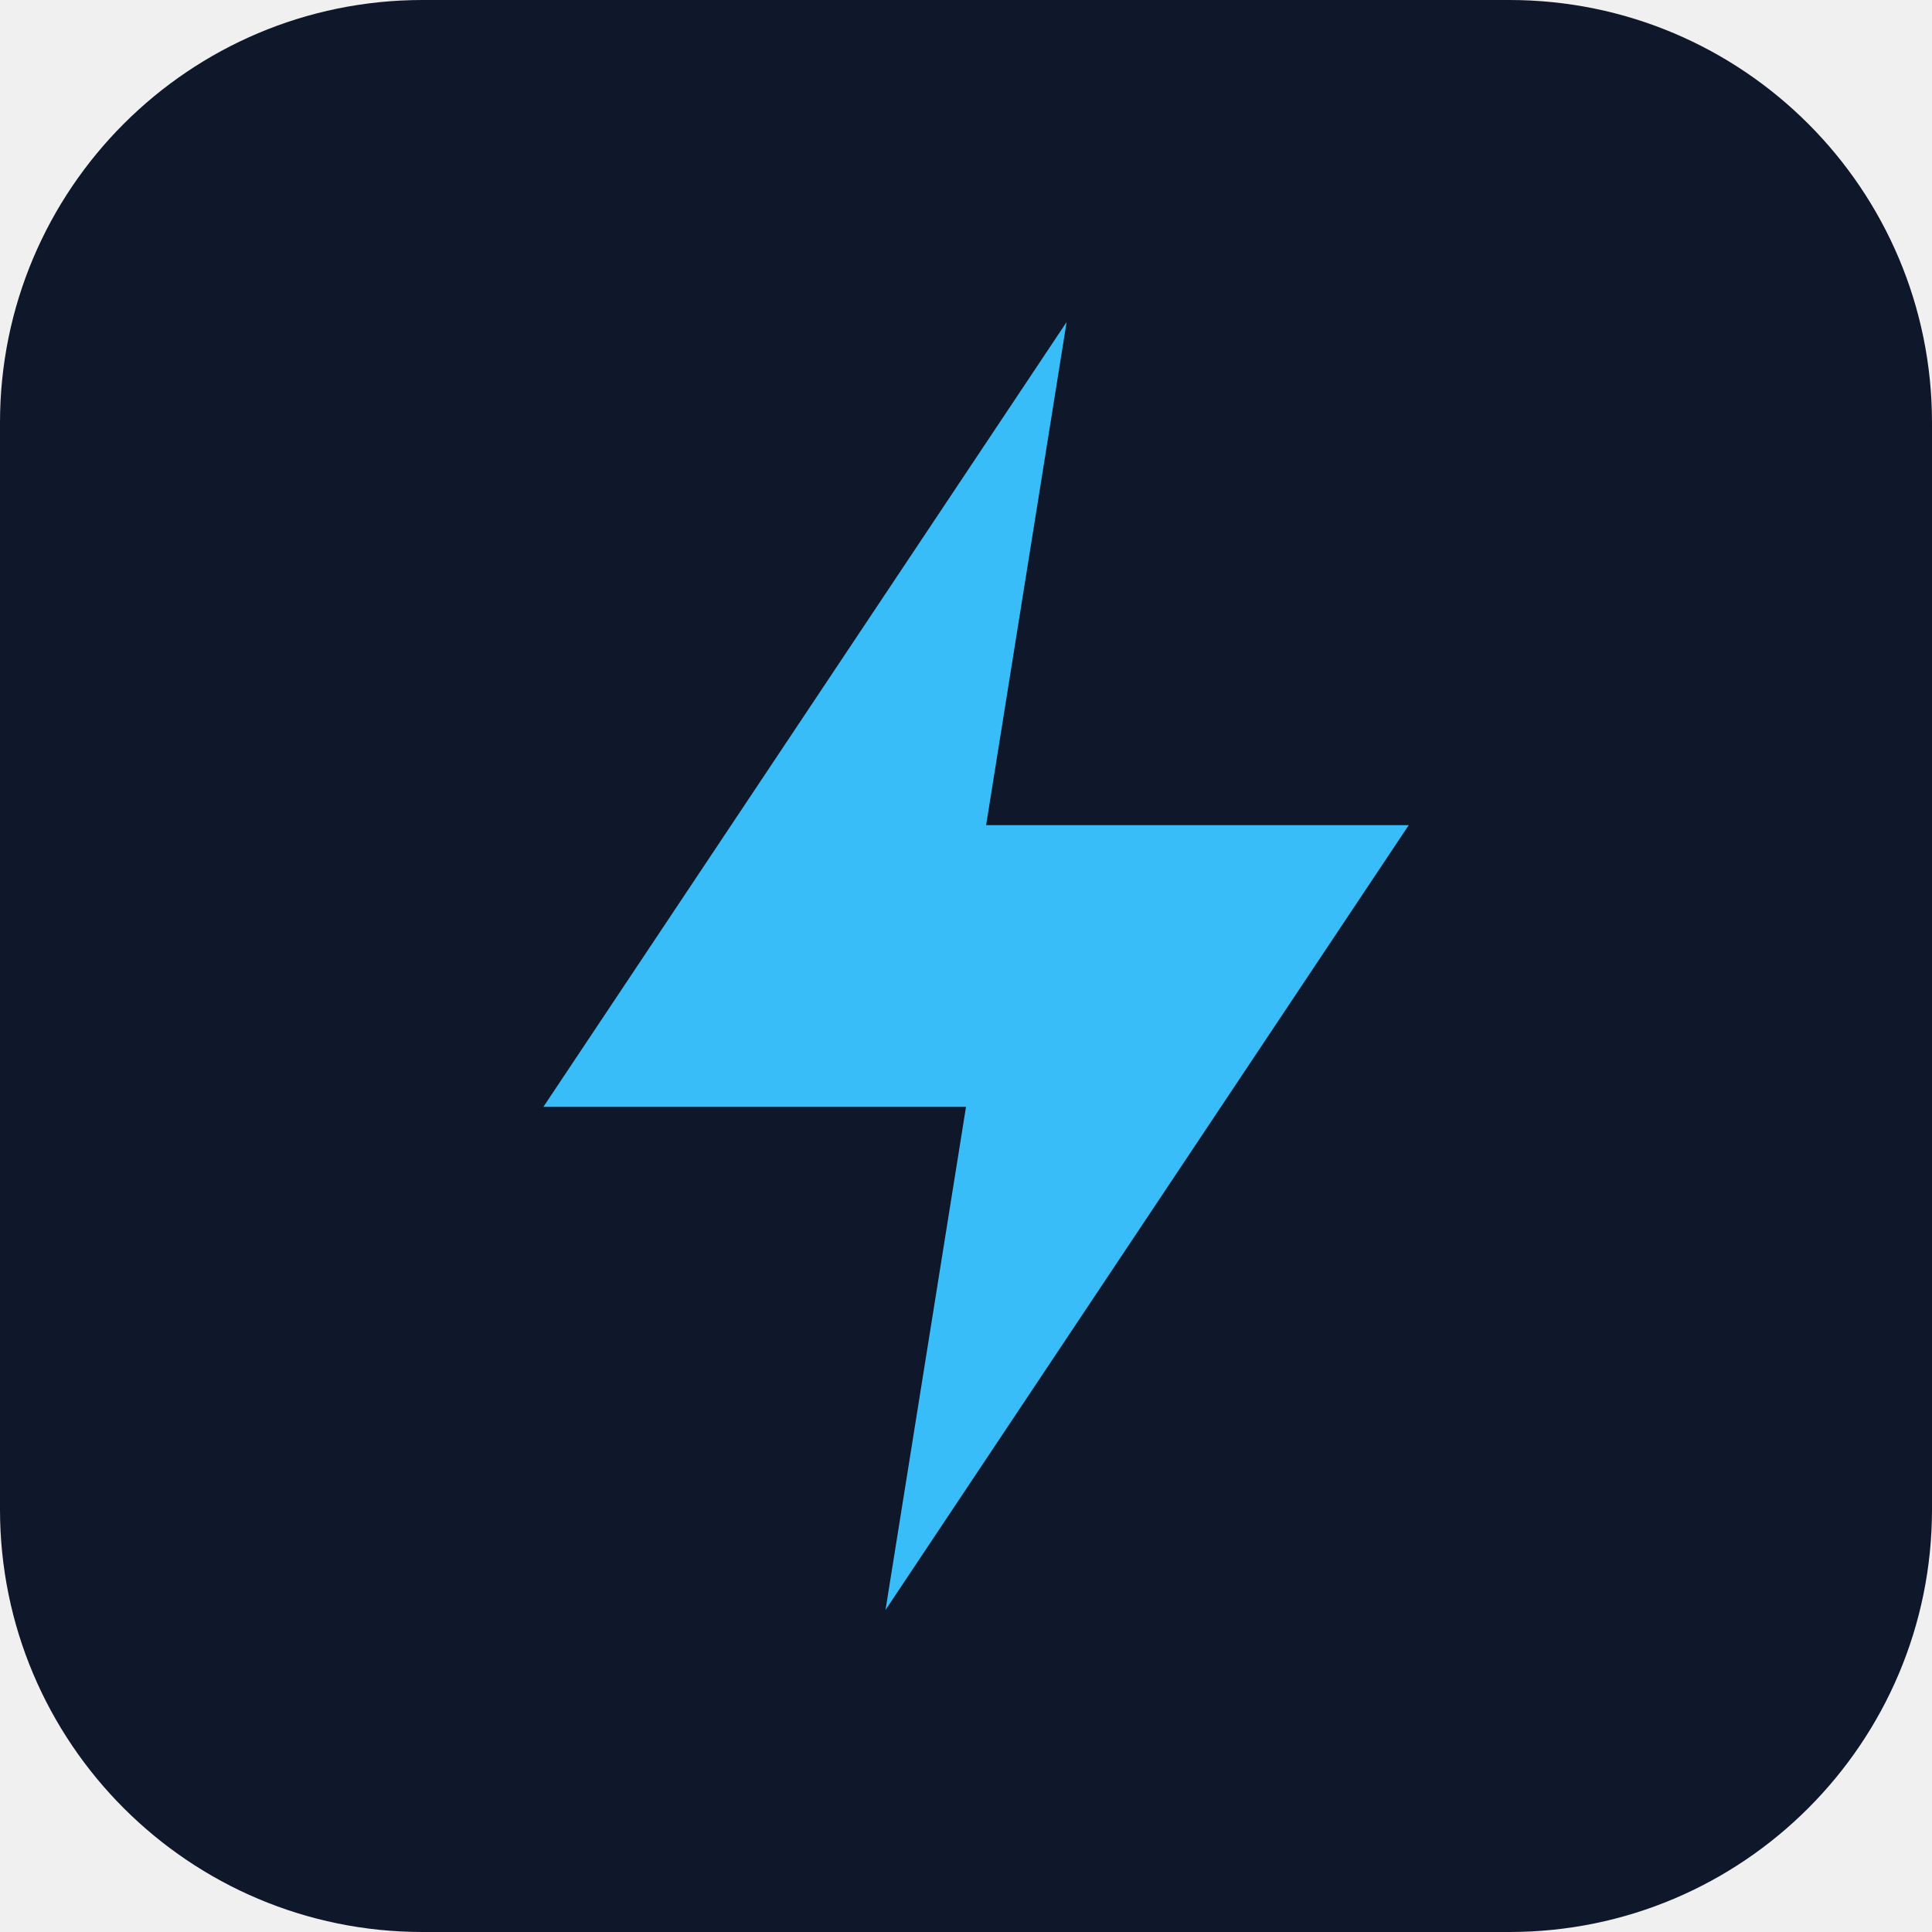
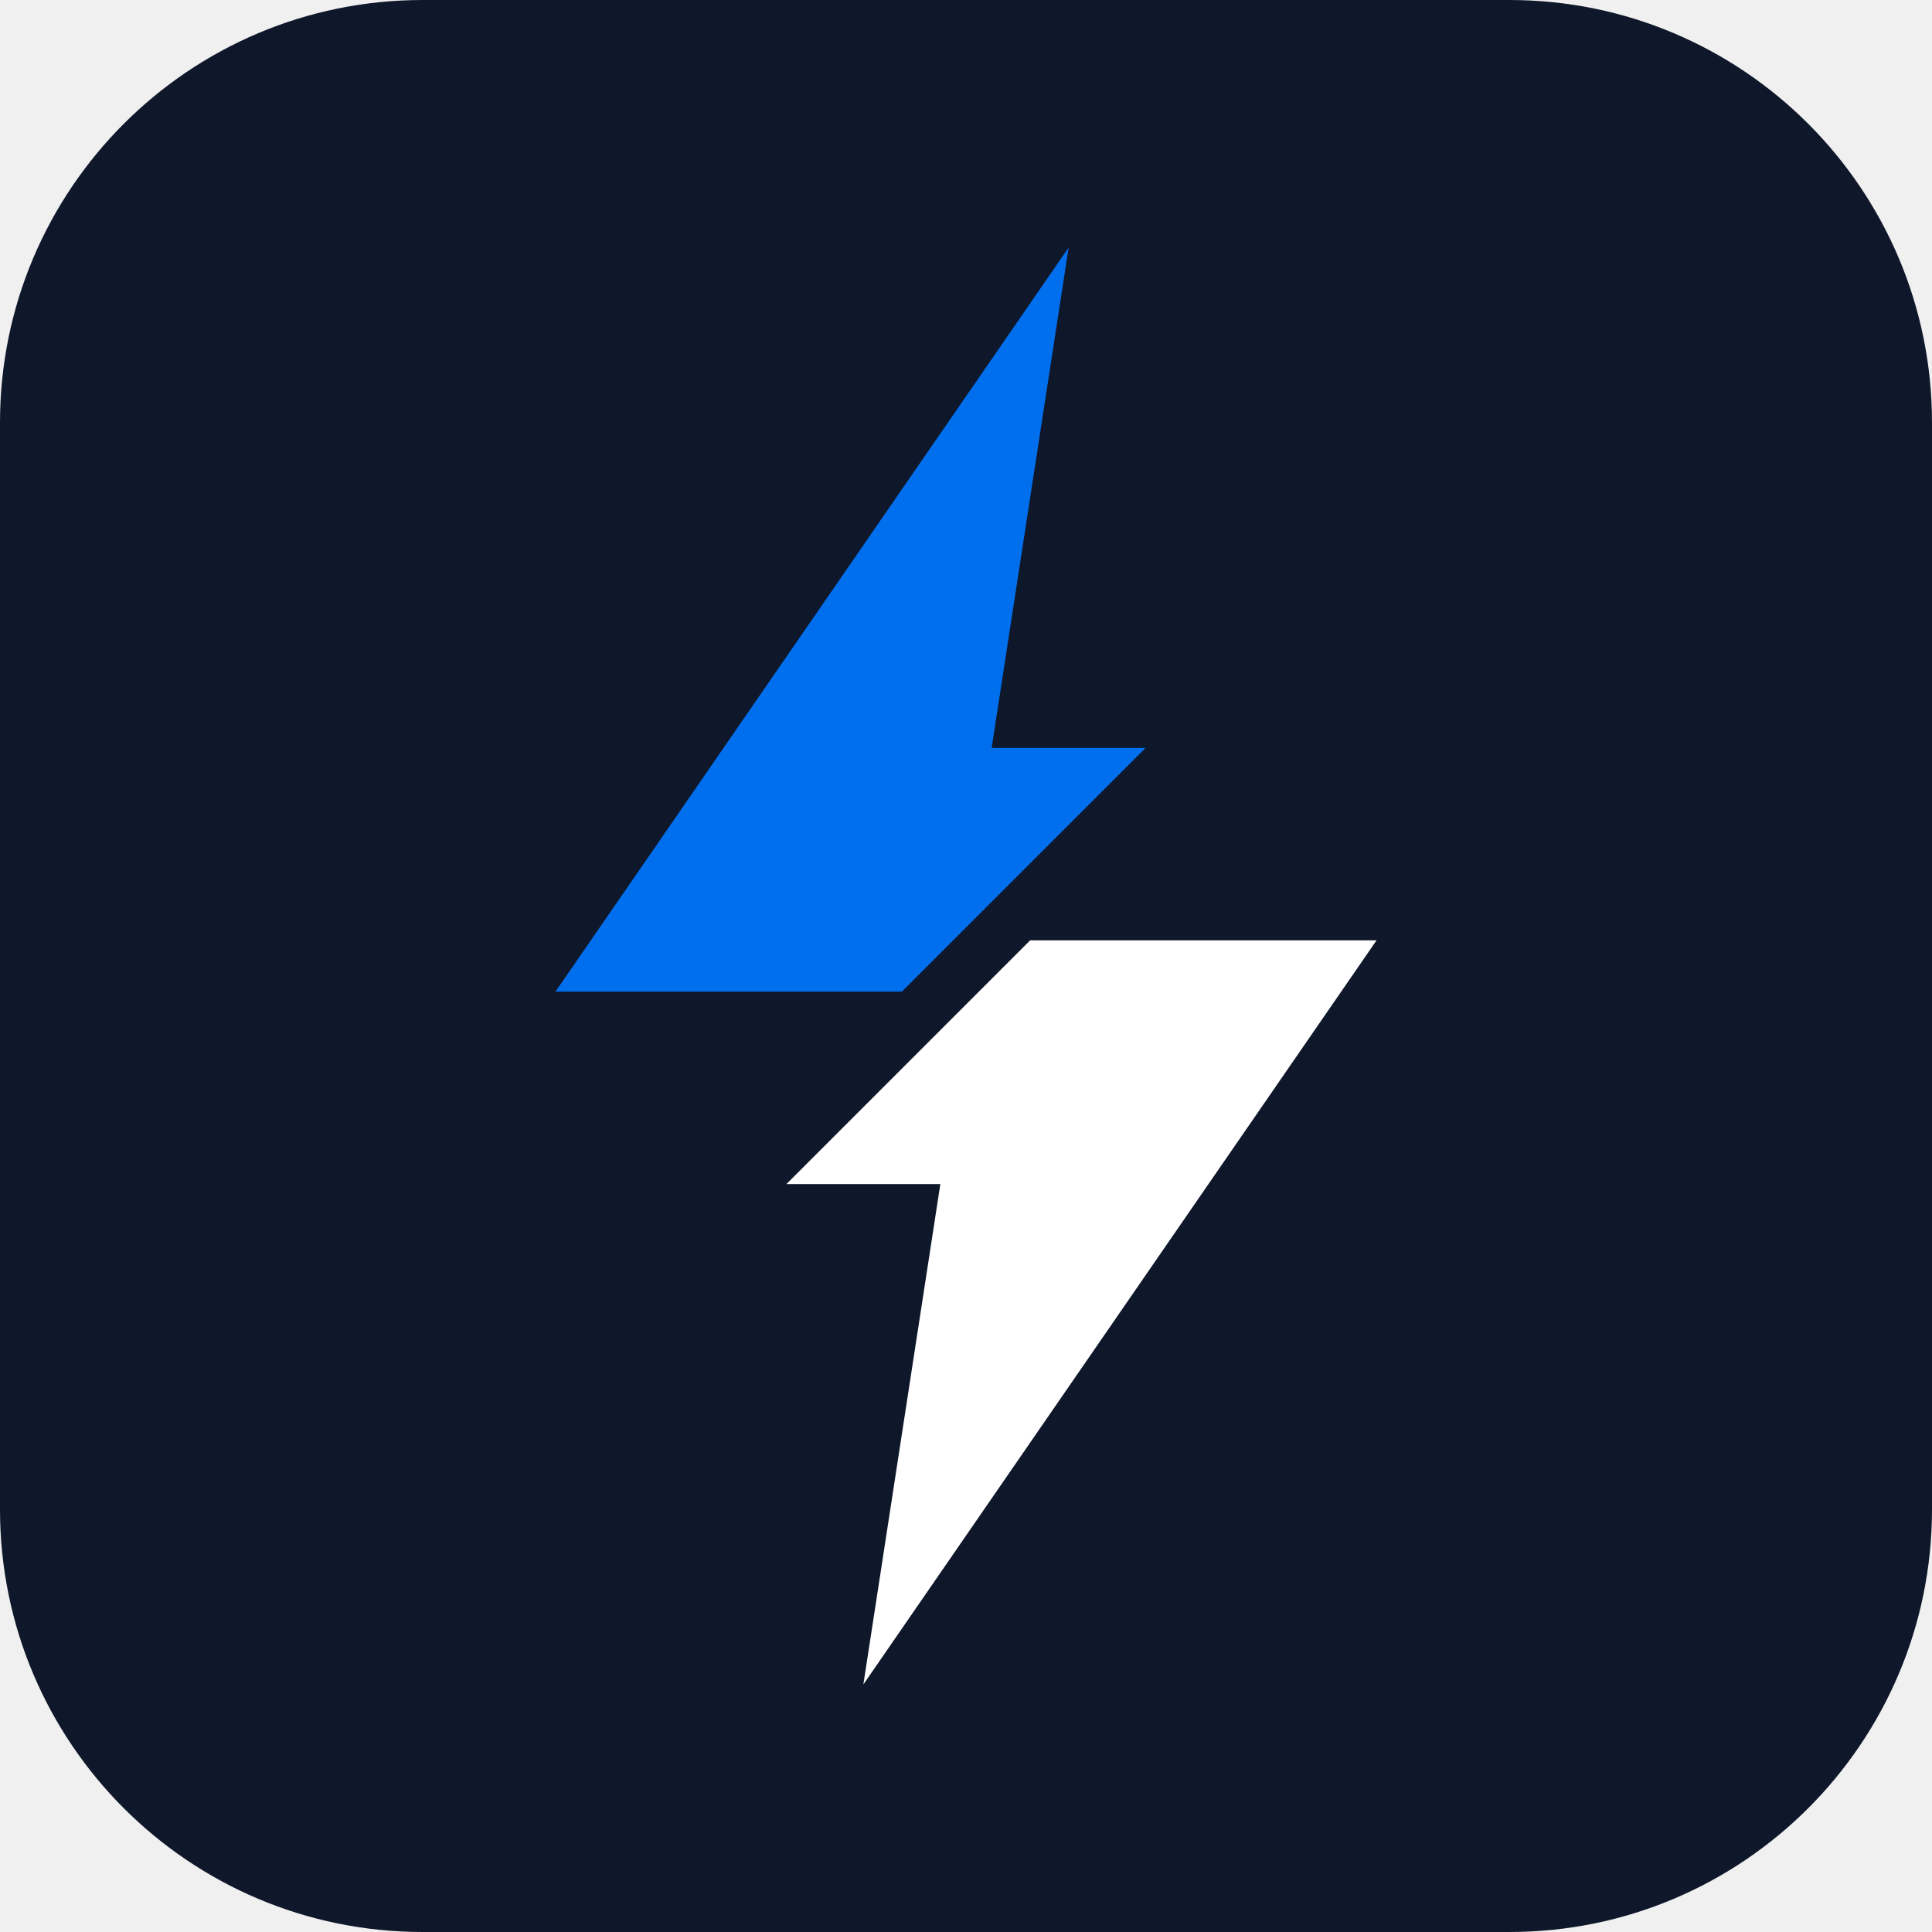
- <svg xmlns="http://www.w3.org/2000/svg" viewBox="0 0 192 192" width="192" height="192">
-   <rect width="192" height="192" rx="42" fill="#0f172a" />
-   <path d="M106 32L54 110h42l-8 50 52-78h-42l8-50z" fill="#38bdf8" />
+ <svg xmlns="http://www.w3.org/2000/svg" viewBox="0 0 256 256" width="256" height="256" role="img" aria-labelledby="t-app">
+   <rect width="256" height="256" rx="56" fill="#0F172A" />
+   <g transform="translate(19.2, 19.2) scale(0.85)">
+     <polygon points="144,16 64,132 118,132 156,94 132,94" fill="#006FEE" />
+     <polygon points="112,240 192,124 138,124 100,162 124,162" fill="#FFFFFF" />
+   </g>
</svg>
